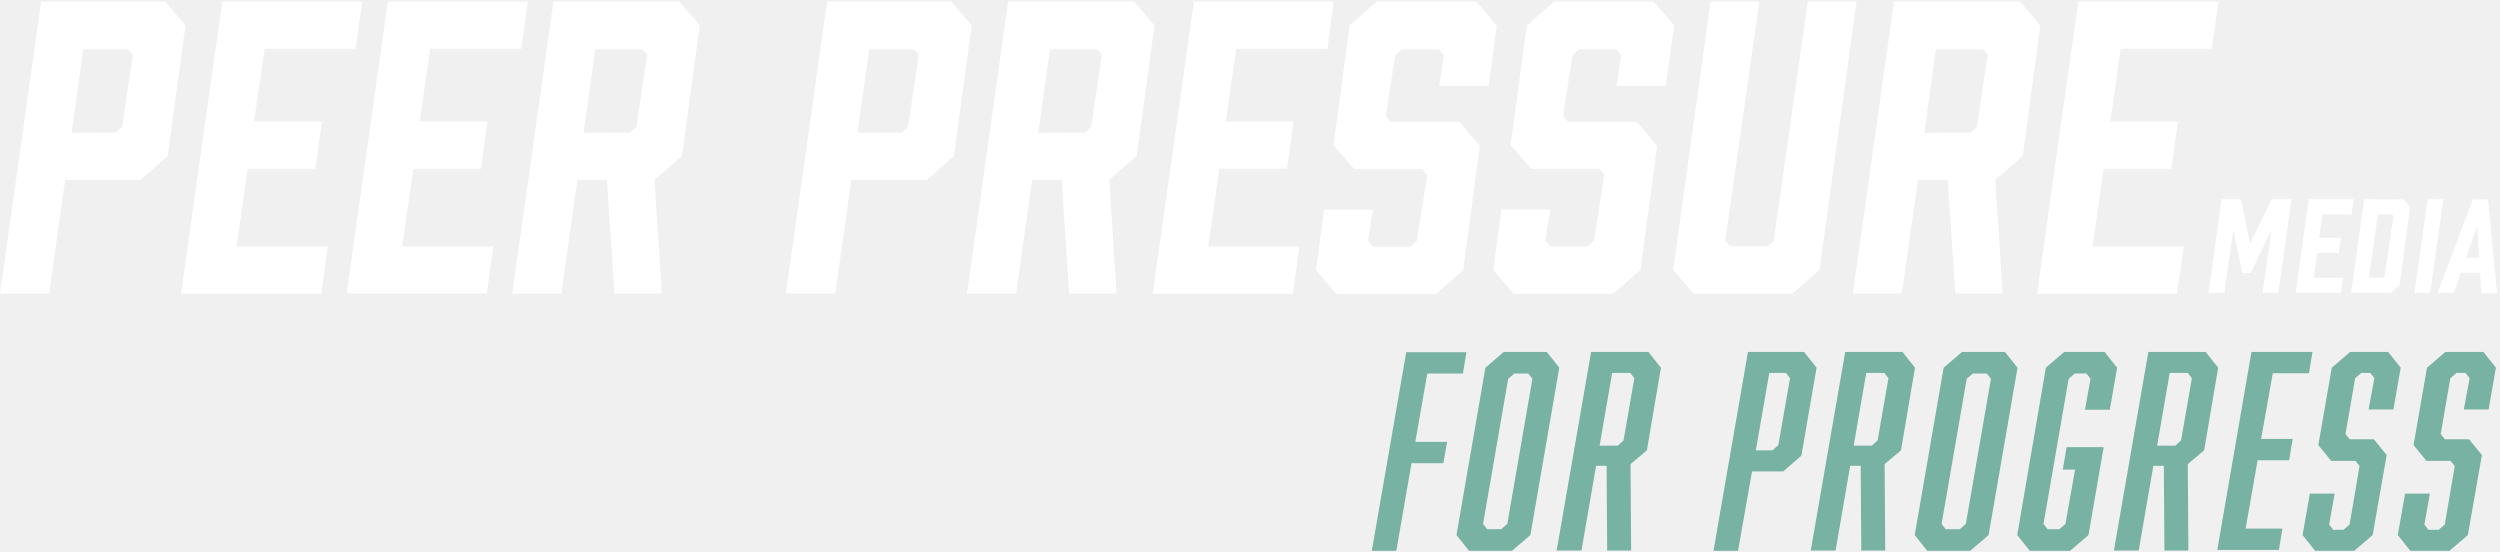
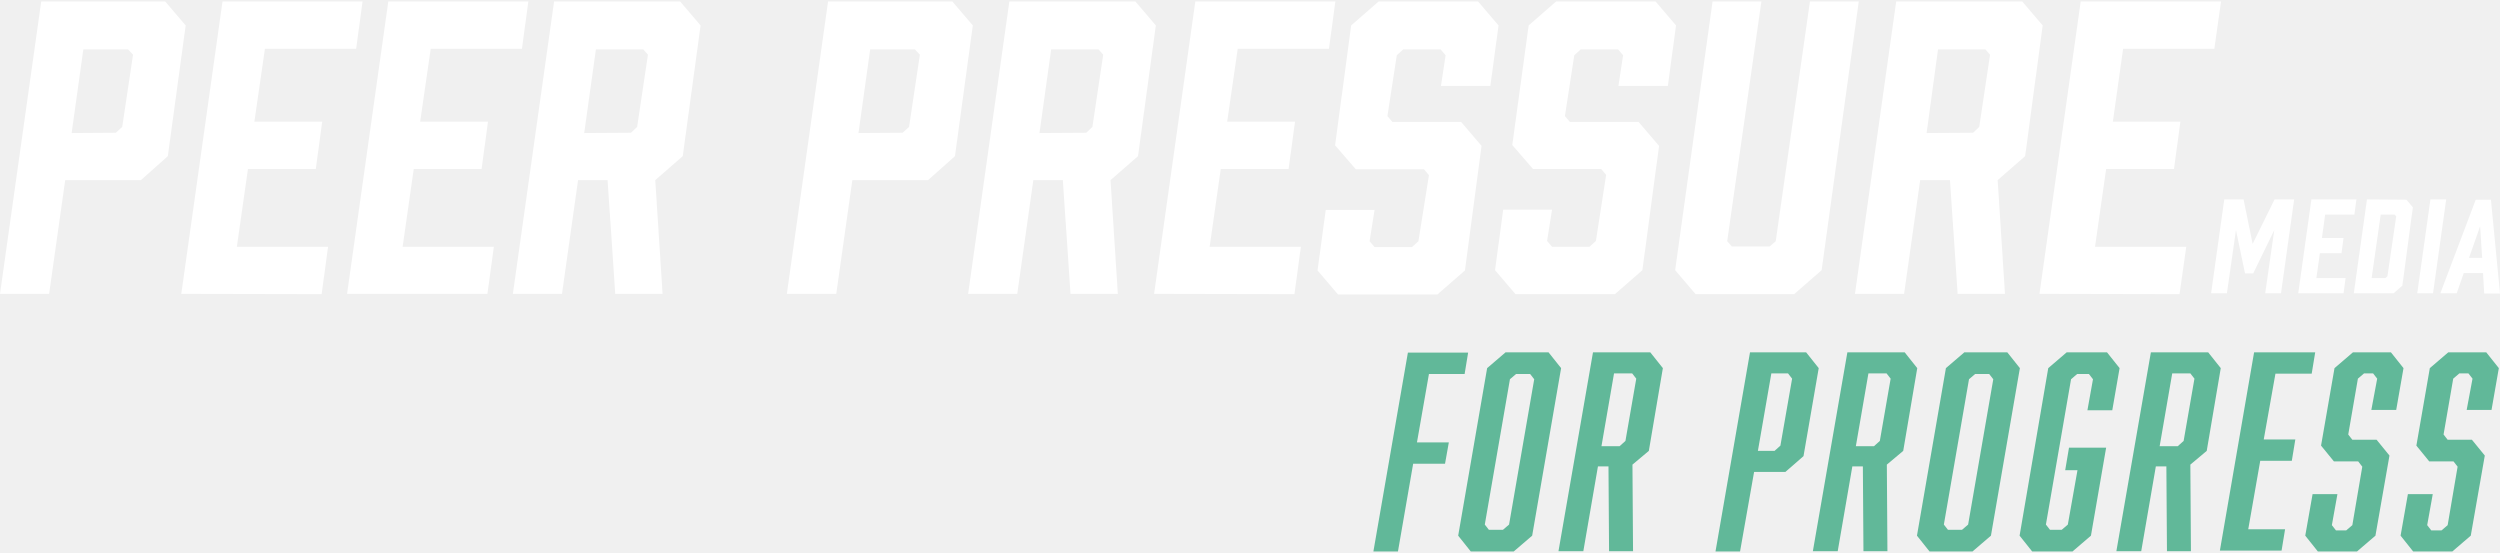
- <svg xmlns="http://www.w3.org/2000/svg" width="856px" height="189px" viewBox="0 0 856 189" version="1.1">
+ <svg xmlns="http://www.w3.org/2000/svg" width="855px" height="189px" viewBox="0 0 855 189" version="1.1">
  <defs />
  <g id="Page-1" stroke="none" stroke-width="1" fill="none" fill-rule="evenodd">
-     <g id="Peer-Pressure-Logo+For-Progress-White">
-       <g id="Group" fill="#FFFFFF">
-         <path d="M0,100.5 L14.1,0.5 L56.5,0.5 L63.5,8.7 L57.4,53.4 L48.2,61.6 L22.3,61.6 L16.8,100.5 L0,100.5 L0,100.5 L0,100.5 Z M39.6,45.4 L41.8,43.4 L45.5,18.7 L43.8,16.9 L28.5,16.9 L24.5,45.5 L39.6,45.4 L39.6,45.4 L39.6,45.4 Z" id="Shape" />
-         <path d="M62,100.5 L76.1,0.5 L124,0.5 L121.8,16.7 L90.6,16.7 L87,41.6 L110.2,41.6 L108,57.8 L84.8,57.8 L81,84.4 L112.2,84.4 L110,100.6 L62,100.6 L62,100.5 L62,100.5 L62,100.5 Z" id="Shape" />
-         <path d="M118.7,100.5 L132.8,0.5 L180.7,0.5 L178.5,16.7 L147.3,16.7 L143.7,41.6 L166.9,41.6 L164.7,57.8 L141.5,57.8 L137.7,84.4 L168.9,84.4 L166.7,100.5 L118.7,100.5 L118.7,100.5 Z" id="Shape" />
-         <path d="M175.4,100.5 L189.5,0.5 L232.6,0.5 L239.6,8.7 L233.5,53.4 L224.1,61.6 L226.6,100.5 L210.4,100.5 L207.8,61.6 L197.7,61.6 L192.2,100.5 L175.4,100.5 L175.4,100.5 L175.4,100.5 Z M215.8,45.4 L217.9,43.4 L221.6,18.7 L220,16.9 L203.8,16.9 L199.8,45.5 L215.8,45.4 L215.8,45.4 L215.8,45.4 Z" id="Shape" />
-         <path d="M269.1,100.5 L283.2,0.5 L325.7,0.5 L332.7,8.7 L326.6,53.4 L317.4,61.6 L291.5,61.6 L286,100.5 L269.1,100.5 L269.1,100.5 L269.1,100.5 Z M308.7,45.4 L310.9,43.4 L314.6,18.7 L312.9,16.9 L297.6,16.9 L293.6,45.5 L308.7,45.4 L308.7,45.4 L308.7,45.4 Z" id="Shape" />
-         <path d="M331.1,100.5 L345.2,0.5 L388.3,0.5 L395.3,8.7 L389.2,53.4 L379.8,61.6 L382.3,100.5 L366.1,100.5 L363.5,61.6 L353.4,61.6 L347.9,100.5 L331.1,100.5 L331.1,100.5 L331.1,100.5 Z M371.5,45.4 L373.6,43.4 L377.3,18.7 L375.7,16.9 L359.5,16.9 L355.5,45.5 L371.5,45.4 L371.5,45.4 L371.5,45.4 Z" id="Shape" />
-         <path d="M394.7,100.5 L408.8,0.5 L456.7,0.5 L454.5,16.7 L423.3,16.7 L419.7,41.6 L442.9,41.6 L440.7,57.8 L417.5,57.8 L413.7,84.4 L444.9,84.4 L442.7,100.6 L394.7,100.6 L394.7,100.5 L394.7,100.5 Z" id="Shape" />
-         <path d="M492.8,29.4 L494.4,18.9 L492.7,16.9 L479.9,16.9 L477.7,18.9 L474.5,39.7 L476.2,41.7 L499.7,41.7 L506.7,49.9 L501,92.5 L491.6,100.7 L457.6,100.7 L450.6,92.5 L453.4,71.8 L470.1,71.8 L468.4,82.5 L470.1,84.5 L482.9,84.5 L485.1,82.5 L488.7,59.9 L487,57.9 L463.7,57.9 L456.6,49.7 L462.1,8.7 L471.5,0.5 L505.5,0.5 L512.5,8.7 L509.7,29.4 L492.8,29.4 L492.8,29.4 Z" id="Shape" />
-         <path d="M553.5,29.4 L555.1,18.9 L553.4,16.9 L540.6,16.9 L538.4,18.9 L535.2,39.7 L536.9,41.7 L560.4,41.7 L567.4,49.9 L561.7,92.4 L552.3,100.6 L518.3,100.6 L511.3,92.4 L514.1,71.7 L530.8,71.7 L529.1,82.4 L530.8,84.4 L543.6,84.4 L545.8,82.4 L549.3,59.8 L547.6,57.8 L524.3,57.8 L517.2,49.6 L522.8,8.7 L532.2,0.5 L566.2,0.5 L573.2,8.7 L570.4,29.4 L553.5,29.4 L553.5,29.4 Z" id="Shape" />
-         <path d="M623,92.4 L613.6,100.6 L579.9,100.6 L572.9,92.4 L585.7,0.5 L602.4,0.5 L590.7,82.5 L592.3,84.3 L605.2,84.3 L607.3,82.5 L619,0.5 L635.7,0.5 L623,92.4 L623,92.4 Z" id="Shape" />
-         <path d="M634.4,100.5 L648.5,0.5 L691.6,0.5 L698.6,8.7 L692.6,53.4 L683.2,61.6 L685.7,100.5 L669.5,100.5 L666.9,61.6 L656.7,61.6 L651.2,100.5 L634.4,100.5 L634.4,100.5 L634.4,100.5 Z M674.8,45.4 L676.9,43.4 L680.6,18.7 L679,16.9 L662.8,16.9 L658.9,45.5 L674.8,45.4 L674.8,45.4 L674.8,45.4 Z" id="Shape" />
-         <path d="M697.5,100.5 L711.6,0.5 L759.6,0.5 L757.3,16.7 L726.1,16.7 L722.6,41.6 L745.7,41.6 L743.5,57.8 L720.3,57.8 L716.5,84.4 L747.7,84.4 L745.4,100.6 L697.5,100.6 L697.5,100.5 L697.5,100.5 L697.5,100.5 Z" id="Shape" />
-       </g>
-       <g id="Group" transform="translate(756, 68)" fill="#FFFFFF">
-         <path d="M14.6,25.5 L11.8,25.5 L8.7,10.7 L5.6,32.3 L0.2,32.3 L4.7,0.2 L11.3,0.2 L14.4,15.4 L21.9,0.2 L28.6,0.2 L24.1,32.3 L18.7,32.3 L21.8,10.7 L14.6,25.5 L14.6,25.5 Z" id="Shape" />
-         <path d="M30,32.3 L34.5,0.2 L49.9,0.2 L49.2,5.4 L39.2,5.4 L38.1,13.4 L45.5,13.4 L44.8,18.6 L37.4,18.6 L36.2,27.1 L46.2,27.1 L45.5,32.3 L30,32.3 L30,32.3 L30,32.3 Z" id="Shape" />
-         <path d="M67,0.3 L69.2,2.9 L65.6,29.7 L62.6,32.3 L49,32.3 L53.5,0.2 L67,0.3 L67,0.3 L67,0.3 Z M59.8,27.1 L60.5,26.5 L63.5,6 L63,5.4 L58.2,5.4 L55.1,27.1 L59.8,27.1 L59.8,27.1 L59.8,27.1 Z" id="Shape" />
-         <path d="M70.7,32.3 L75.2,0.2 L80.6,0.2 L76.1,32.3 L70.7,32.3 L70.7,32.3 Z" id="Shape" />
-         <path d="M93.2,25.4 L86.6,25.4 L84.2,32.3 L78.6,32.3 L90.7,0.3 L95.9,0.3 L99,32.4 L93.6,32.4 L93.2,25.4 L93.2,25.4 Z M92.9,20.2 L92.2,9.4 L88.4,20.2 L92.9,20.2 L92.9,20.2 Z" id="Shape" />
-       </g>
-       <g id="Group" transform="translate(469, 120)" fill="#78B2A2">
-         <path d="M31.9,7.9 L19.7,7.9 L15.6,31.3 L26.5,31.3 L25.2,38.6 L14.3,38.6 L9.1,68.6 L0.7,68.6 L12.5,0.6 L33.1,0.6 L31.9,7.9 L31.9,7.9 Z" id="Shape" />
-         <path d="M55,63.2 L48.7,68.6 L34,68.6 L29.7,63.2 L39.6,5.9 L45.9,0.5 L60.6,0.5 L64.9,5.9 L55,63.2 L55,63.2 Z M49.5,7.9 L47.4,9.7 L38.8,59.4 L40.2,61.2 L45,61.2 L47.1,59.4 L55.7,9.7 L54.3,7.9 L49.5,7.9 L49.5,7.9 Z" id="Shape" />
-         <path d="M75.8,0.5 L95.4,0.5 L99.7,5.9 L94.9,34.2 L89.3,38.9 L89.5,68.5 L81.3,68.5 L81.1,39.5 L77.5,39.5 L72.5,68.5 L64,68.5 L75.8,0.5 L75.8,0.5 Z M86.9,30.8 L90.6,9.5 L89.2,7.7 L83,7.7 L78.7,32.6 L84.9,32.6 L86.9,30.8 L86.9,30.8 Z" id="Shape" />
-         <path d="M129.5,0.5 L148.7,0.5 L153,5.9 L147.8,36 L141.6,41.4 L130.9,41.4 L126.1,68.6 L117.7,68.6 L129.5,0.5 L129.5,0.5 Z M139.9,32.4 L143.9,9.5 L142.5,7.7 L136.8,7.7 L132.2,34.2 L137.9,34.2 L139.9,32.4 L139.9,32.4 Z" id="Shape" />
-         <path d="M162.8,0.5 L182.4,0.5 L186.7,5.9 L181.9,34.2 L176.3,38.9 L176.5,68.5 L168.3,68.5 L168.1,39.5 L164.5,39.5 L159.5,68.5 L151,68.5 L162.8,0.5 L162.8,0.5 Z M173.9,30.8 L177.6,9.5 L176.2,7.7 L170,7.7 L165.7,32.6 L171.9,32.6 L173.9,30.8 L173.9,30.8 Z" id="Shape" />
-         <path d="M211.9,63.2 L205.6,68.6 L190.9,68.6 L186.6,63.2 L196.5,5.9 L202.8,0.5 L217.5,0.5 L221.8,5.9 L211.9,63.2 L211.9,63.2 Z M206.5,7.9 L204.4,9.7 L195.8,59.4 L197.2,61.2 L202,61.2 L204.1,59.4 L212.7,9.7 L211.3,7.9 L206.5,7.9 L206.5,7.9 Z" id="Shape" />
-         <path d="M231.5,5.9 L237.8,0.5 L251.6,0.5 L255.9,5.9 L253.4,20.3 L244.9,20.3 L246.8,9.7 L245.4,7.9 L241.4,7.9 L239.3,9.7 L230.7,59.4 L232.1,61.2 L236.1,61.2 L238.2,59.4 L241.5,40.8 L237.3,40.8 L238.6,33.1 L251.3,33.1 L246.1,63.2 L239.8,68.6 L226,68.6 L221.7,63.2 L231.5,5.9 L231.5,5.9 Z" id="Shape" />
-         <path d="M266.6,0.5 L286.2,0.5 L290.5,5.9 L285.7,34.2 L280.1,38.9 L280.3,68.5 L272.1,68.5 L271.9,39.5 L268.3,39.5 L263.3,68.5 L254.8,68.5 L266.6,0.5 L266.6,0.5 Z M277.8,30.8 L281.5,9.5 L280.1,7.7 L273.9,7.7 L269.6,32.6 L275.8,32.6 L277.8,30.8 L277.8,30.8 Z" id="Shape" />
-         <path d="M301.9,0.5 L322.8,0.5 L321.6,7.8 L309.2,7.8 L305.2,30.3 L316,30.3 L314.8,37.6 L304,37.6 L299.9,61 L312.5,61 L311.3,68.3 L290.2,68.3 L301.9,0.5 L301.9,0.5 Z" id="Shape" />
-         <path d="M344,9.5 L342.6,7.7 L339.5,7.7 L337.4,9.5 L334.1,28.6 L335.5,30.4 L343.8,30.4 L348.2,35.8 L343.4,63.2 L337.1,68.6 L323.7,68.6 L319.4,63.2 L321.9,49 L330.4,49 L328.5,59.6 L329.9,61.4 L333.4,61.4 L335.5,59.6 L338.9,39.6 L337.5,37.8 L329.2,37.8 L324.8,32.4 L329.4,5.9 L335.7,0.5 L348.7,0.5 L353,5.9 L350.5,20.2 L342,20.2 L344,9.5 L344,9.5 Z" id="Shape" />
-         <path d="M376.6,9.5 L375.2,7.7 L372.1,7.7 L370,9.5 L366.7,28.6 L368.1,30.4 L376.4,30.4 L380.8,35.8 L376,63.2 L369.7,68.6 L356.3,68.6 L352,63.2 L354.5,49 L363,49 L361.1,59.6 L362.5,61.4 L366,61.4 L368.1,59.6 L371.5,39.6 L370.1,37.8 L361.8,37.8 L357.4,32.4 L362,5.9 L368.3,0.5 L381.3,0.5 L385.6,5.9 L383.1,20.2 L374.6,20.2 L376.6,9.5 L376.6,9.5 Z" id="Shape" />
+     <g id="Peer-Pressure-Logo+For-Progress-White-Darker-Good-2">
+       <g id="Page-1">
+         <g id="Peer-Pressure-Logo_x2B_For-Progress-White">
+           <g id="Group" fill="#FFFFFF">
+             <path d="M0,100.5 L14.1,0.5 L56.5,0.5 L63.5,8.7 L57.4,53.4 L48.2,61.6 L22.3,61.6 L16.8,100.5 L0,100.5 L0,100.5 L0,100.5 L0,100.5 Z M39.6,45.4 L41.8,43.4 L45.5,18.7 L43.8,16.9 L28.5,16.9 L24.5,45.5 L39.6,45.4 L39.6,45.4 L39.6,45.4 L39.6,45.4 Z" id="Shape" />
+             <path d="M62,100.5 L76.1,0.5 L124,0.5 L121.8,16.7 L90.6,16.7 L87,41.6 L110.2,41.6 L108,57.8 L84.8,57.8 L81,84.4 L112.2,84.4 L110,100.6 L62,100.5 L62,100.5 L62,100.5 L62,100.5 L62,100.5 Z" id="Shape_1_" />
+             <path d="M118.7,100.5 L132.8,0.5 L180.7,0.5 L178.5,16.7 L147.3,16.7 L143.7,41.6 L166.9,41.6 L164.7,57.8 L141.5,57.8 L137.7,84.4 L168.9,84.4 L166.7,100.5 L118.7,100.5 L118.7,100.5 L118.7,100.5 Z" id="Shape_2_" />
+             <path d="M175.4,100.5 L189.5,0.5 L232.6,0.5 L239.6,8.7 L233.5,53.4 L224.1,61.6 L226.6,100.5 L210.4,100.5 L207.8,61.6 L197.7,61.6 L192.2,100.5 L175.4,100.5 L175.4,100.5 L175.4,100.5 L175.4,100.5 Z M215.8,45.4 L217.9,43.4 L221.6,18.7 L220,16.9 L203.8,16.9 L199.8,45.5 L215.8,45.4 L215.8,45.4 L215.8,45.4 L215.8,45.4 Z" id="Shape_3_" />
+             <path d="M269.1,100.5 L283.2,0.5 L325.7,0.5 L332.7,8.7 L326.6,53.4 L317.4,61.6 L291.5,61.6 L286,100.5 L269.1,100.5 L269.1,100.5 L269.1,100.5 L269.1,100.5 Z M308.7,45.4 L310.9,43.4 L314.6,18.7 L312.9,16.9 L297.6,16.9 L293.6,45.5 L308.7,45.4 L308.7,45.4 L308.7,45.4 L308.7,45.4 Z" id="Shape_4_" />
+             <path d="M331.1,100.5 L345.2,0.5 L388.3,0.5 L395.3,8.7 L389.2,53.4 L379.8,61.6 L382.3,100.5 L366.1,100.5 L363.5,61.6 L353.4,61.6 L347.9,100.5 L331.1,100.5 L331.1,100.5 L331.1,100.5 L331.1,100.5 Z M371.5,45.4 L373.6,43.4 L377.3,18.7 L375.7,16.9 L359.5,16.9 L355.5,45.5 L371.5,45.4 L371.5,45.4 L371.5,45.4 L371.5,45.4 Z" id="Shape_5_" />
+             <path d="M394.7,100.5 L408.8,0.5 L456.7,0.5 L454.5,16.7 L423.3,16.7 L419.7,41.6 L442.9,41.6 L440.7,57.8 L417.5,57.8 L413.7,84.4 L444.9,84.4 L442.7,100.6 L394.7,100.5 L394.7,100.5 L394.7,100.5 L394.7,100.5 Z" id="Shape_6_" />
+             <path d="M492.8,29.4 L494.4,18.9 L492.7,16.9 L479.9,16.9 L477.7,18.9 L474.5,39.7 L476.2,41.7 L499.7,41.7 L506.7,49.9 L501,92.5 L491.6,100.7 L457.6,100.7 L450.6,92.5 L453.4,71.8 L470.1,71.8 L468.4,82.5 L470.1,84.5 L482.9,84.5 L485.1,82.5 L488.7,59.9 L487,57.9 L463.7,57.9 L456.6,49.7 L462.1,8.7 L471.5,0.5 L505.5,0.5 L512.5,8.7 L509.7,29.4 L492.8,29.4 L492.8,29.4 L492.8,29.4 Z" id="Shape_7_" />
+             <path d="M553.5,29.4 L555.1,18.9 L553.4,16.9 L540.6,16.9 L538.4,18.9 L535.2,39.7 L536.9,41.7 L560.4,41.7 L567.4,49.9 L561.7,92.4 L552.3,100.6 L518.3,100.6 L511.3,92.4 L514.1,71.7 L530.8,71.7 L529.1,82.4 L530.8,84.4 L543.6,84.4 L545.8,82.4 L549.3,59.8 L547.6,57.8 L524.3,57.8 L517.2,49.6 L522.8,8.7 L532.2,0.5 L566.2,0.5 L573.2,8.7 L570.4,29.4 L553.5,29.4 L553.5,29.4 L553.5,29.4 Z" id="Shape_8_" />
+             <path d="M623,92.4 L613.6,100.6 L579.9,100.6 L572.9,92.4 L585.7,0.5 L602.4,0.5 L590.7,82.5 L592.3,84.3 L605.2,84.3 L607.3,82.5 L619,0.5 L635.7,0.5 L623,92.4 L623,92.4 L623,92.4 Z" id="Shape_9_" />
+             <path d="M634.4,100.5 L648.5,0.5 L691.6,0.5 L698.6,8.7 L692.6,53.4 L683.2,61.6 L685.7,100.5 L669.5,100.5 L666.9,61.6 L656.7,61.6 L651.2,100.5 L634.4,100.5 L634.4,100.5 L634.4,100.5 L634.4,100.5 Z M674.8,45.4 L676.9,43.4 L680.6,18.7 L679,16.9 L662.8,16.9 L658.9,45.5 L674.8,45.4 L674.8,45.4 L674.8,45.4 L674.8,45.4 Z" id="Shape_10_" />
+             <path d="M697.5,100.5 L711.6,0.5 L759.6,0.5 L757.3,16.7 L726.1,16.7 L722.6,41.6 L745.7,41.6 L743.5,57.8 L720.3,57.8 L716.5,84.4 L747.7,84.4 L745.4,100.6 L697.5,100.5 L697.5,100.5 L697.5,100.5 L697.5,100.5 L697.5,100.5 Z" id="Shape_11_" />
+           </g>
+           <g id="Group_1_" transform="translate(756, 68)" fill="#FFFFFF">
+             <path d="M14.6,25.5 L11.8,25.5 L8.7,10.7 L5.6,32.3 L0.2,32.3 L4.7,0.2 L11.3,0.2 L14.4,15.4 L21.9,0.2 L28.6,0.2 L24.1,32.3 L18.7,32.3 L21.8,10.7 L14.6,25.5 L14.6,25.5 L14.6,25.5 Z" id="Shape_12_" />
+             <path d="M30,32.3 L34.5,0.2 L49.9,0.2 L49.2,5.4 L39.2,5.4 L38.1,13.4 L45.5,13.4 L44.8,18.6 L37.4,18.6 L36.2,27.1 L46.2,27.1 L45.5,32.3 L30,32.3 L30,32.3 L30,32.3 L30,32.3 Z" id="Shape_13_" />
+             <path d="M67,0.3 L69.2,2.9 L65.6,29.7 L62.6,32.3 L49,32.3 L53.5,0.2 L67,0.3 L67,0.3 L67,0.3 L67,0.3 Z M59.8,27.1 L60.5,26.5 L63.5,6 L63,5.4 L58.2,5.4 L55.1,27.1 L59.8,27.1 L59.8,27.1 L59.8,27.1 L59.8,27.1 Z" id="Shape_14_" />
+             <path d="M70.7,32.3 L75.2,0.2 L80.6,0.2 L76.1,32.3 L70.7,32.3 L70.7,32.3 L70.7,32.3 Z" id="Shape_15_" />
+             <path d="M93.2,25.4 L86.6,25.4 L84.2,32.3 L78.6,32.3 L90.7,0.3 L95.9,0.3 L99,32.4 L93.6,32.4 L93.2,25.4 L93.2,25.4 L93.2,25.4 Z M92.9,20.2 L92.2,9.4 L88.4,20.2 L92.9,20.2 L92.9,20.2 L92.9,20.2 Z" id="Shape_16_" />
+           </g>
+           <g id="Group_2_" transform="translate(469, 120)" fill="#61B899">
+             <path d="M31.9,7.9 L19.7,7.9 L15.6,31.3 L26.5,31.3 L25.2,38.6 L14.3,38.6 L9.1,68.6 L0.7,68.6 L12.5,0.6 L33.1,0.6 L31.9,7.9 L31.9,7.9 L31.9,7.9 Z" id="Shape_17_" />
+             <path d="M55,63.2 L48.7,68.6 L34,68.6 L29.7,63.2 L39.6,5.9 L45.9,0.5 L60.6,0.5 L64.9,5.9 L55,63.2 L55,63.2 L55,63.2 Z M49.5,7.9 L47.4,9.7 L38.8,59.4 L40.2,61.2 L45,61.2 L47.1,59.4 L55.7,9.7 L54.3,7.9 L49.5,7.9 L49.5,7.9 L49.5,7.9 Z" id="Shape_18_" />
+             <path d="M75.8,0.5 L95.4,0.5 L99.7,5.9 L94.9,34.2 L89.3,38.9 L89.5,68.5 L81.3,68.5 L81.1,39.5 L77.5,39.5 L72.5,68.5 L64,68.5 L75.8,0.5 L75.8,0.5 L75.8,0.5 Z M86.9,30.8 L90.6,9.5 L89.2,7.7 L83,7.7 L78.7,32.6 L84.9,32.6 L86.9,30.8 L86.9,30.8 L86.9,30.8 Z" id="Shape_19_" />
+             <path d="M129.5,0.5 L148.7,0.5 L153,5.9 L147.8,36 L141.6,41.4 L130.9,41.4 L126.1,68.6 L117.7,68.6 L129.5,0.5 L129.5,0.5 L129.5,0.5 Z M139.9,32.4 L143.9,9.5 L142.5,7.7 L136.8,7.7 L132.2,34.2 L137.9,34.2 L139.9,32.4 L139.9,32.4 L139.9,32.4 Z" id="Shape_20_" />
+             <path d="M162.8,0.5 L182.4,0.5 L186.7,5.9 L181.9,34.2 L176.3,38.9 L176.5,68.5 L168.3,68.5 L168.1,39.5 L164.5,39.5 L159.5,68.5 L151,68.5 L162.8,0.5 L162.8,0.5 L162.8,0.5 Z M173.9,30.8 L177.6,9.5 L176.2,7.7 L170,7.7 L165.7,32.6 L171.9,32.6 L173.9,30.8 L173.9,30.8 L173.9,30.8 Z" id="Shape_21_" />
+             <path d="M211.9,63.2 L205.6,68.6 L190.9,68.6 L186.6,63.2 L196.5,5.9 L202.8,0.5 L217.5,0.5 L221.8,5.9 L211.9,63.2 L211.9,63.2 L211.9,63.2 Z M206.5,7.9 L204.4,9.7 L195.8,59.4 L197.2,61.2 L202,61.2 L204.1,59.4 L212.7,9.7 L211.3,7.9 L206.5,7.9 L206.5,7.9 L206.5,7.9 Z" id="Shape_22_" />
+             <path d="M231.5,5.9 L237.8,0.5 L251.6,0.5 L255.9,5.9 L253.4,20.3 L244.9,20.3 L246.8,9.7 L245.4,7.9 L241.4,7.9 L239.3,9.7 L230.7,59.4 L232.1,61.2 L236.1,61.2 L238.2,59.4 L241.5,40.8 L237.3,40.8 L238.6,33.1 L251.3,33.1 L246.1,63.2 L239.8,68.6 L226,68.6 L221.7,63.2 L231.5,5.9 L231.5,5.9 L231.5,5.9 Z" id="Shape_23_" />
+             <path d="M266.6,0.5 L286.2,0.5 L290.5,5.9 L285.7,34.2 L280.1,38.9 L280.3,68.5 L272.1,68.5 L271.9,39.5 L268.3,39.5 L263.3,68.5 L254.8,68.5 L266.6,0.5 L266.6,0.5 L266.6,0.5 Z M277.8,30.8 L281.5,9.5 L280.1,7.7 L273.9,7.7 L269.6,32.6 L275.8,32.6 L277.8,30.8 L277.8,30.8 L277.8,30.8 Z" id="Shape_24_" />
+             <path d="M301.9,0.5 L322.8,0.5 L321.6,7.8 L309.2,7.8 L305.2,30.3 L316,30.3 L314.8,37.6 L304,37.6 L299.9,61 L312.5,61 L311.3,68.3 L290.2,68.3 L301.9,0.5 L301.9,0.5 L301.9,0.5 Z" id="Shape_25_" />
+             <path d="M344,9.5 L342.6,7.7 L339.5,7.7 L337.4,9.5 L334.1,28.6 L335.5,30.4 L343.8,30.4 L348.2,35.8 L343.4,63.2 L337.1,68.6 L323.7,68.6 L319.4,63.2 L321.9,49 L330.4,49 L328.5,59.6 L329.9,61.4 L333.4,61.4 L335.5,59.6 L338.9,39.6 L337.5,37.8 L329.2,37.8 L324.8,32.4 L329.4,5.9 L335.7,0.5 L348.7,0.5 L353,5.9 L350.5,20.2 L342,20.2 L344,9.5 L344,9.5 L344,9.5 Z" id="Shape_26_" />
+             <path d="M376.6,9.5 L375.2,7.7 L372.1,7.7 L370,9.5 L366.7,28.6 L368.1,30.4 L376.4,30.4 L380.8,35.8 L376,63.2 L369.7,68.6 L356.3,68.6 L352,63.2 L354.5,49 L363,49 L361.1,59.6 L362.5,61.4 L366,61.4 L368.1,59.6 L371.5,39.6 L370.1,37.8 L361.8,37.8 L357.4,32.4 L362,5.9 L368.3,0.5 L381.3,0.5 L385.6,5.9 L383.1,20.2 L374.6,20.2 L376.6,9.5 L376.6,9.5 L376.6,9.5 Z" id="Shape_27_" />
+           </g>
+         </g>
      </g>
    </g>
  </g>
</svg>
